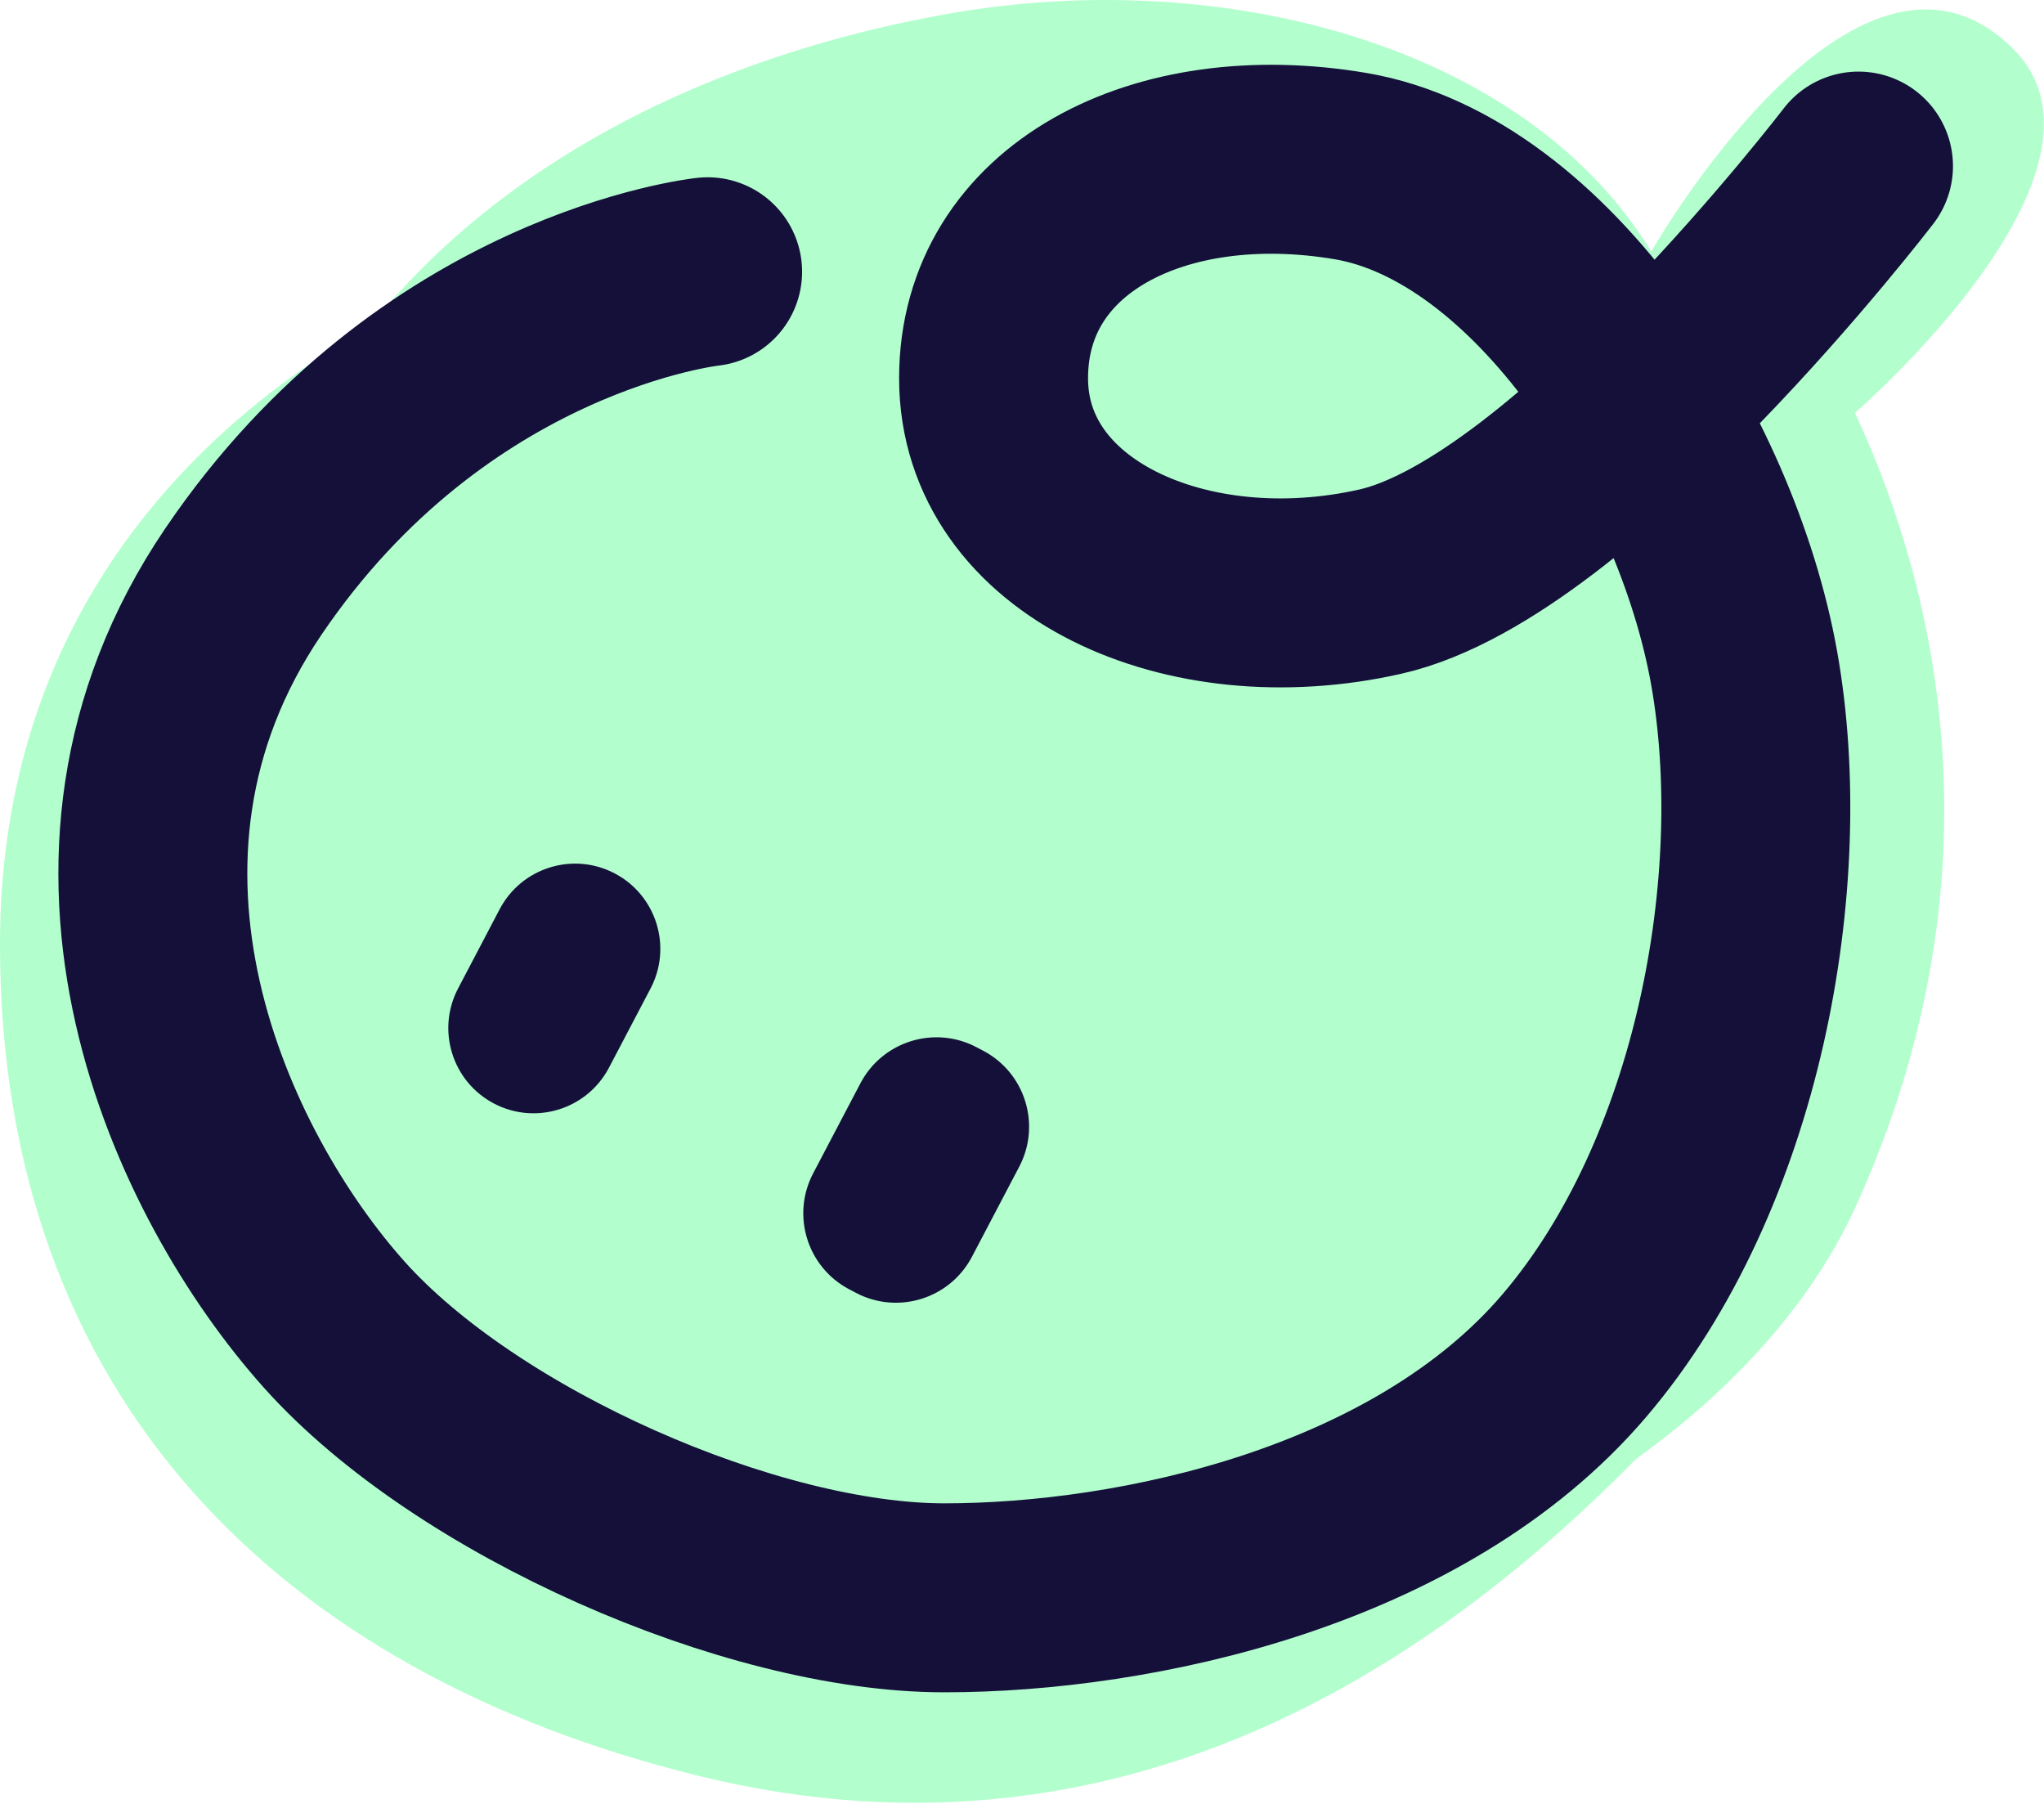
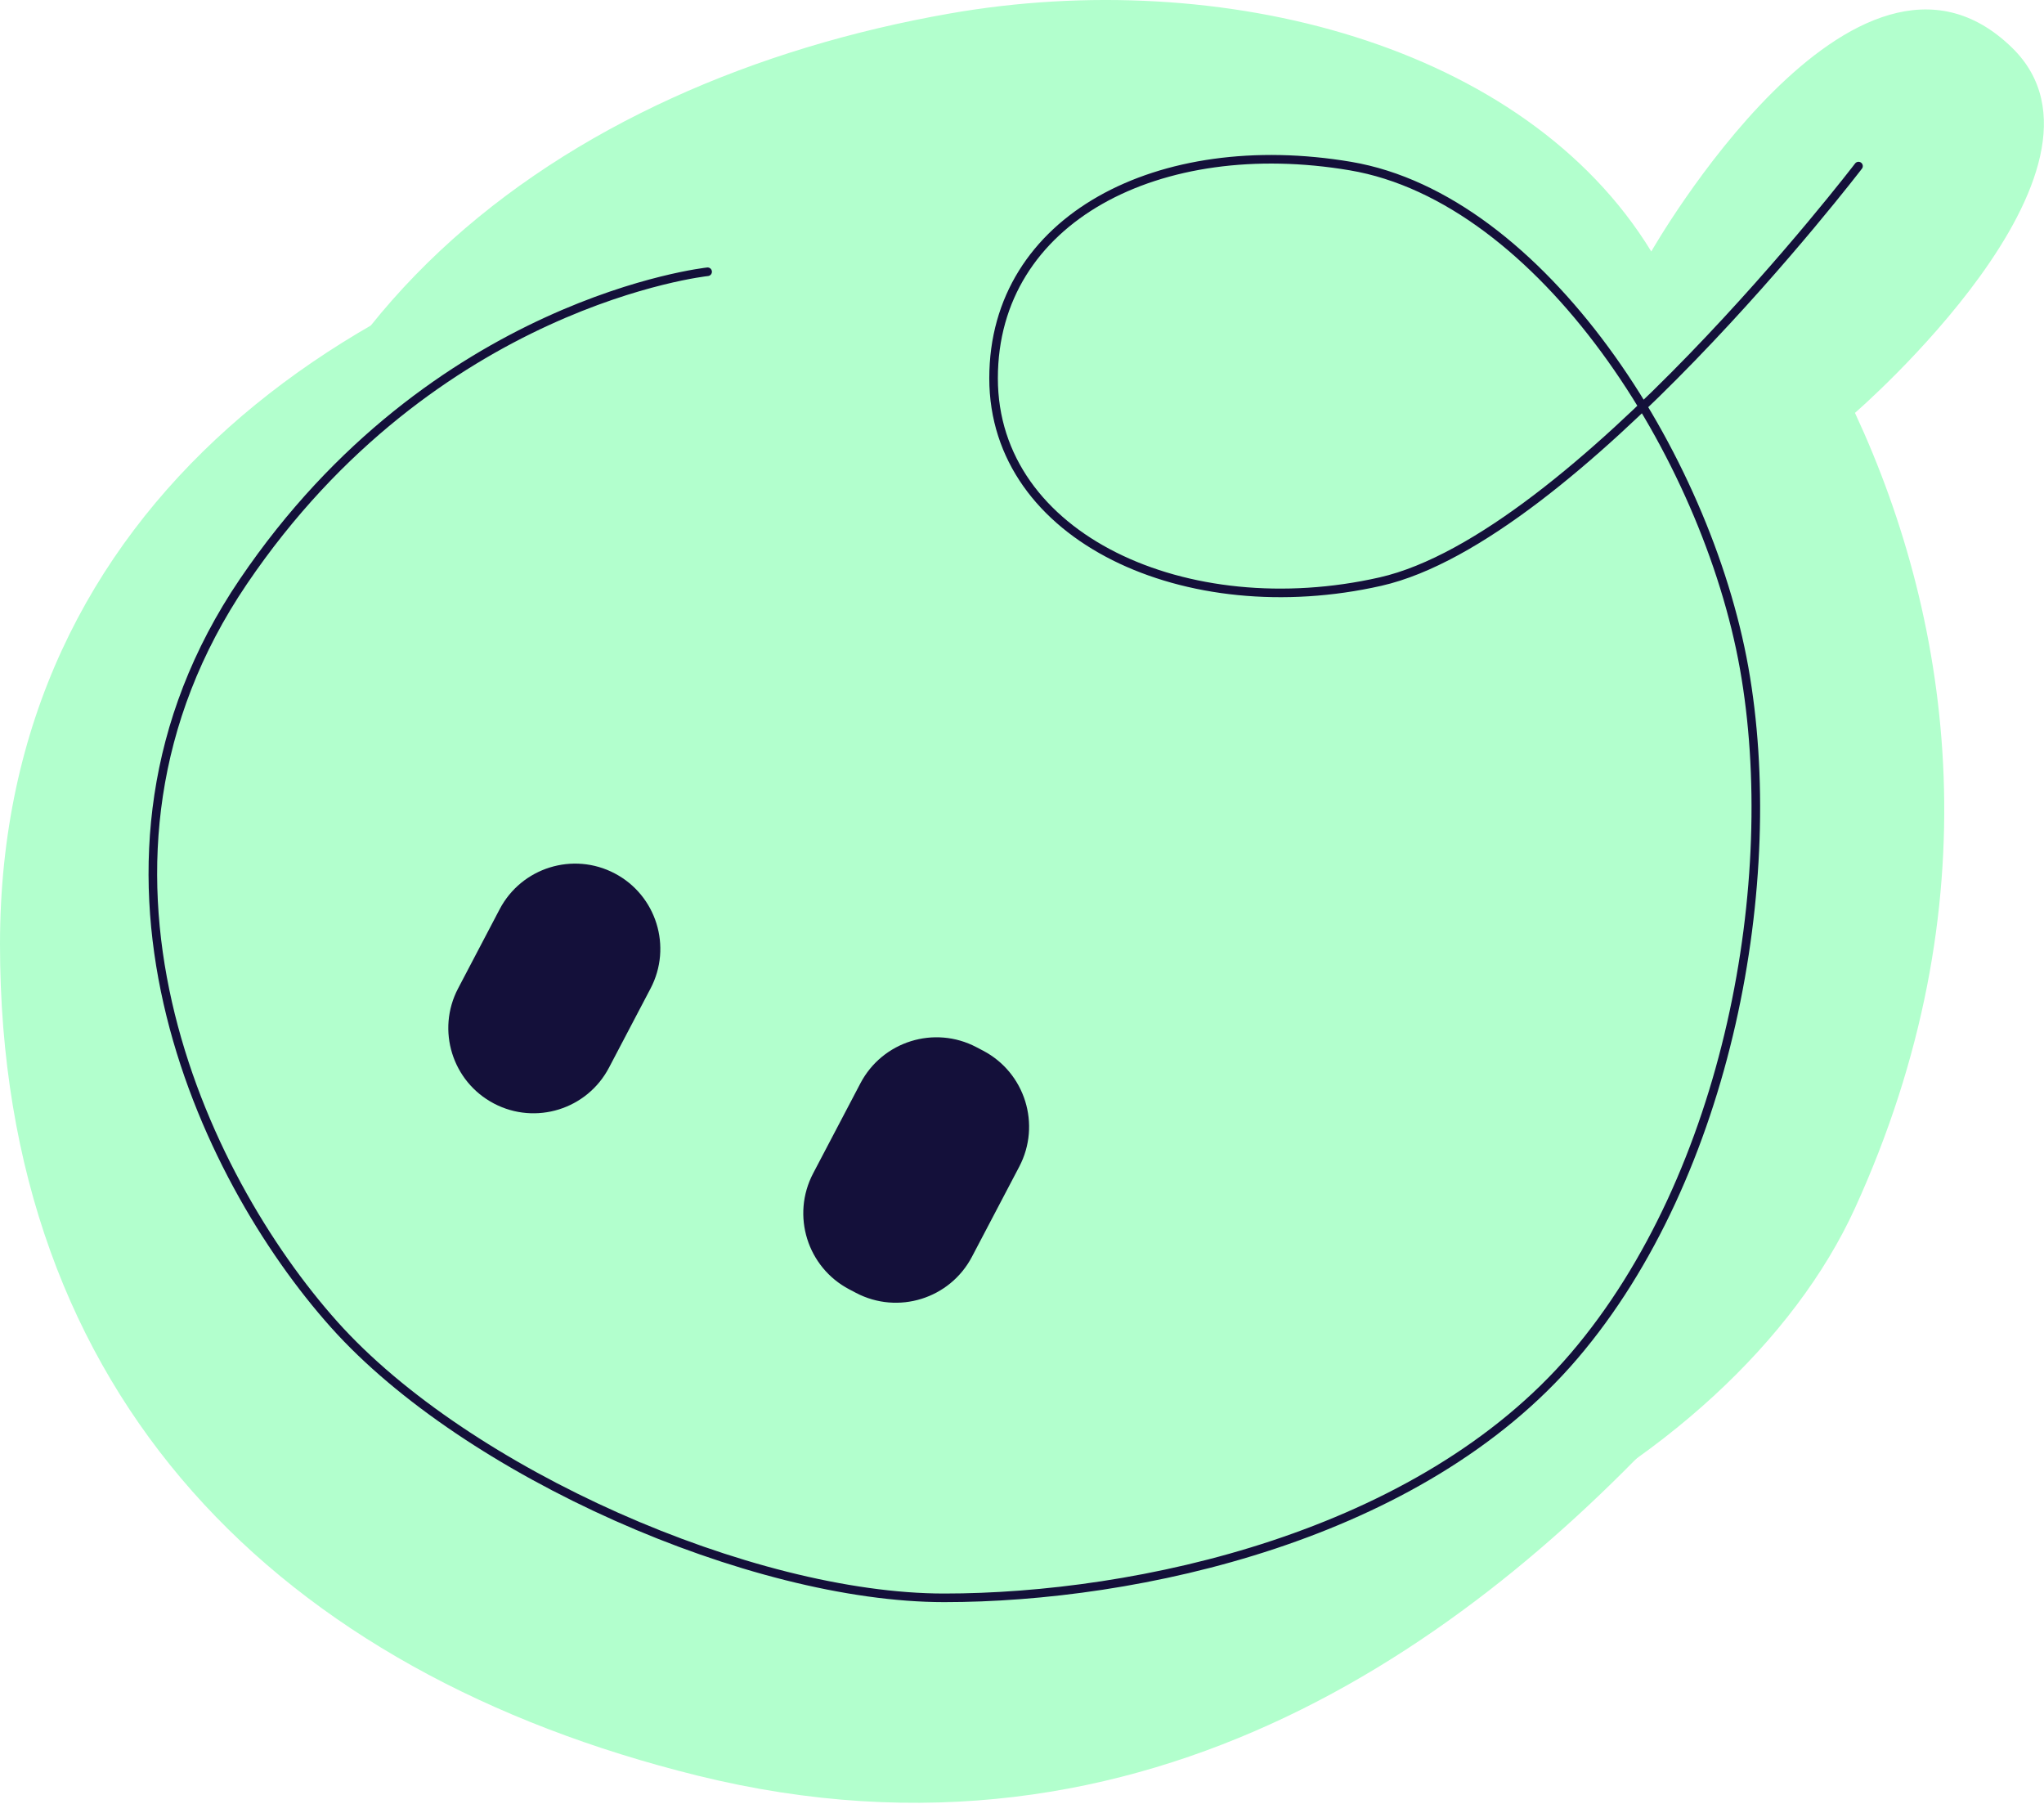
<svg xmlns="http://www.w3.org/2000/svg" width="238" height="210" viewBox="0 0 238 210" fill="none">
  <path d="M0 109.926C0 58.631 41.364 30.074 88.856 22.142C136.348 14.21 166.477 23.728 190.989 50.17C215.501 76.611 231.205 124.438 197.709 162.121C172.66 190.302 133.795 219.708 81.196 206.701C32.683 194.704 0.001 162.764 0 109.926Z" fill="#B2FFCD" />
  <path d="M25.85 89.355C25.85 38.059 65.302 9.503 110.599 1.57C142.235 -3.97 177.512 5.122 192.273 29.277C192.273 29.277 215.988 -12.322 234.295 5.57C248.783 19.73 215.989 48.064 215.989 48.064C227.455 72.717 232.055 105.454 215.989 140.651C201.988 171.322 153.46 199.137 103.293 186.129C57.022 174.132 25.85 142.193 25.85 89.355Z" fill="#B2FFCD" />
  <path d="M113.173 146.304C110.606 151.194 104.561 153.077 99.671 150.51L98.887 150.098C93.997 147.531 92.114 141.486 94.681 136.596L100.186 126.109C102.753 121.219 108.799 119.336 113.689 121.904L114.473 122.315C119.363 124.882 121.246 130.928 118.679 135.818L113.173 146.304Z" fill="#14103A" />
  <path d="M70.909 124.292C68.362 129.144 62.364 131.012 57.512 128.465C52.66 125.918 50.791 119.92 53.339 115.068L58.178 105.849C60.725 100.997 66.724 99.129 71.576 101.676C76.427 104.224 78.296 110.222 75.749 115.074L70.909 124.292Z" fill="#14103A" />
-   <path d="M82.394 31.637C82.394 31.637 50.495 35.017 28.336 67.706C6.178 100.394 23.49 136.949 38.912 154.199C54.334 171.449 87.51 186.01 109.942 186.01C132.375 186.01 165.308 178.912 183.3 157.83C201.293 136.748 207.489 102.449 203.082 77.75C198.675 53.051 179.509 23.101 157.25 19.335C134.992 15.57 115.69 25.428 115.69 44.034C115.689 62.641 138.175 72.818 160.738 67.706C183.3 62.593 216.401 19.335 216.401 19.335" stroke="#14103A" stroke-width="22" stroke-linecap="round" />
+   <path d="M82.394 31.637C82.394 31.637 50.495 35.017 28.336 67.706C6.178 100.394 23.49 136.949 38.912 154.199C54.334 171.449 87.51 186.01 109.942 186.01C132.375 186.01 165.308 178.912 183.3 157.83C201.293 136.748 207.489 102.449 203.082 77.75C198.675 53.051 179.509 23.101 157.25 19.335C134.992 15.57 115.69 25.428 115.69 44.034C115.689 62.641 138.175 72.818 160.738 67.706C183.3 62.593 216.401 19.335 216.401 19.335" stroke="#14103A" strokeWidth="22" stroke-linecap="round" />
</svg>
